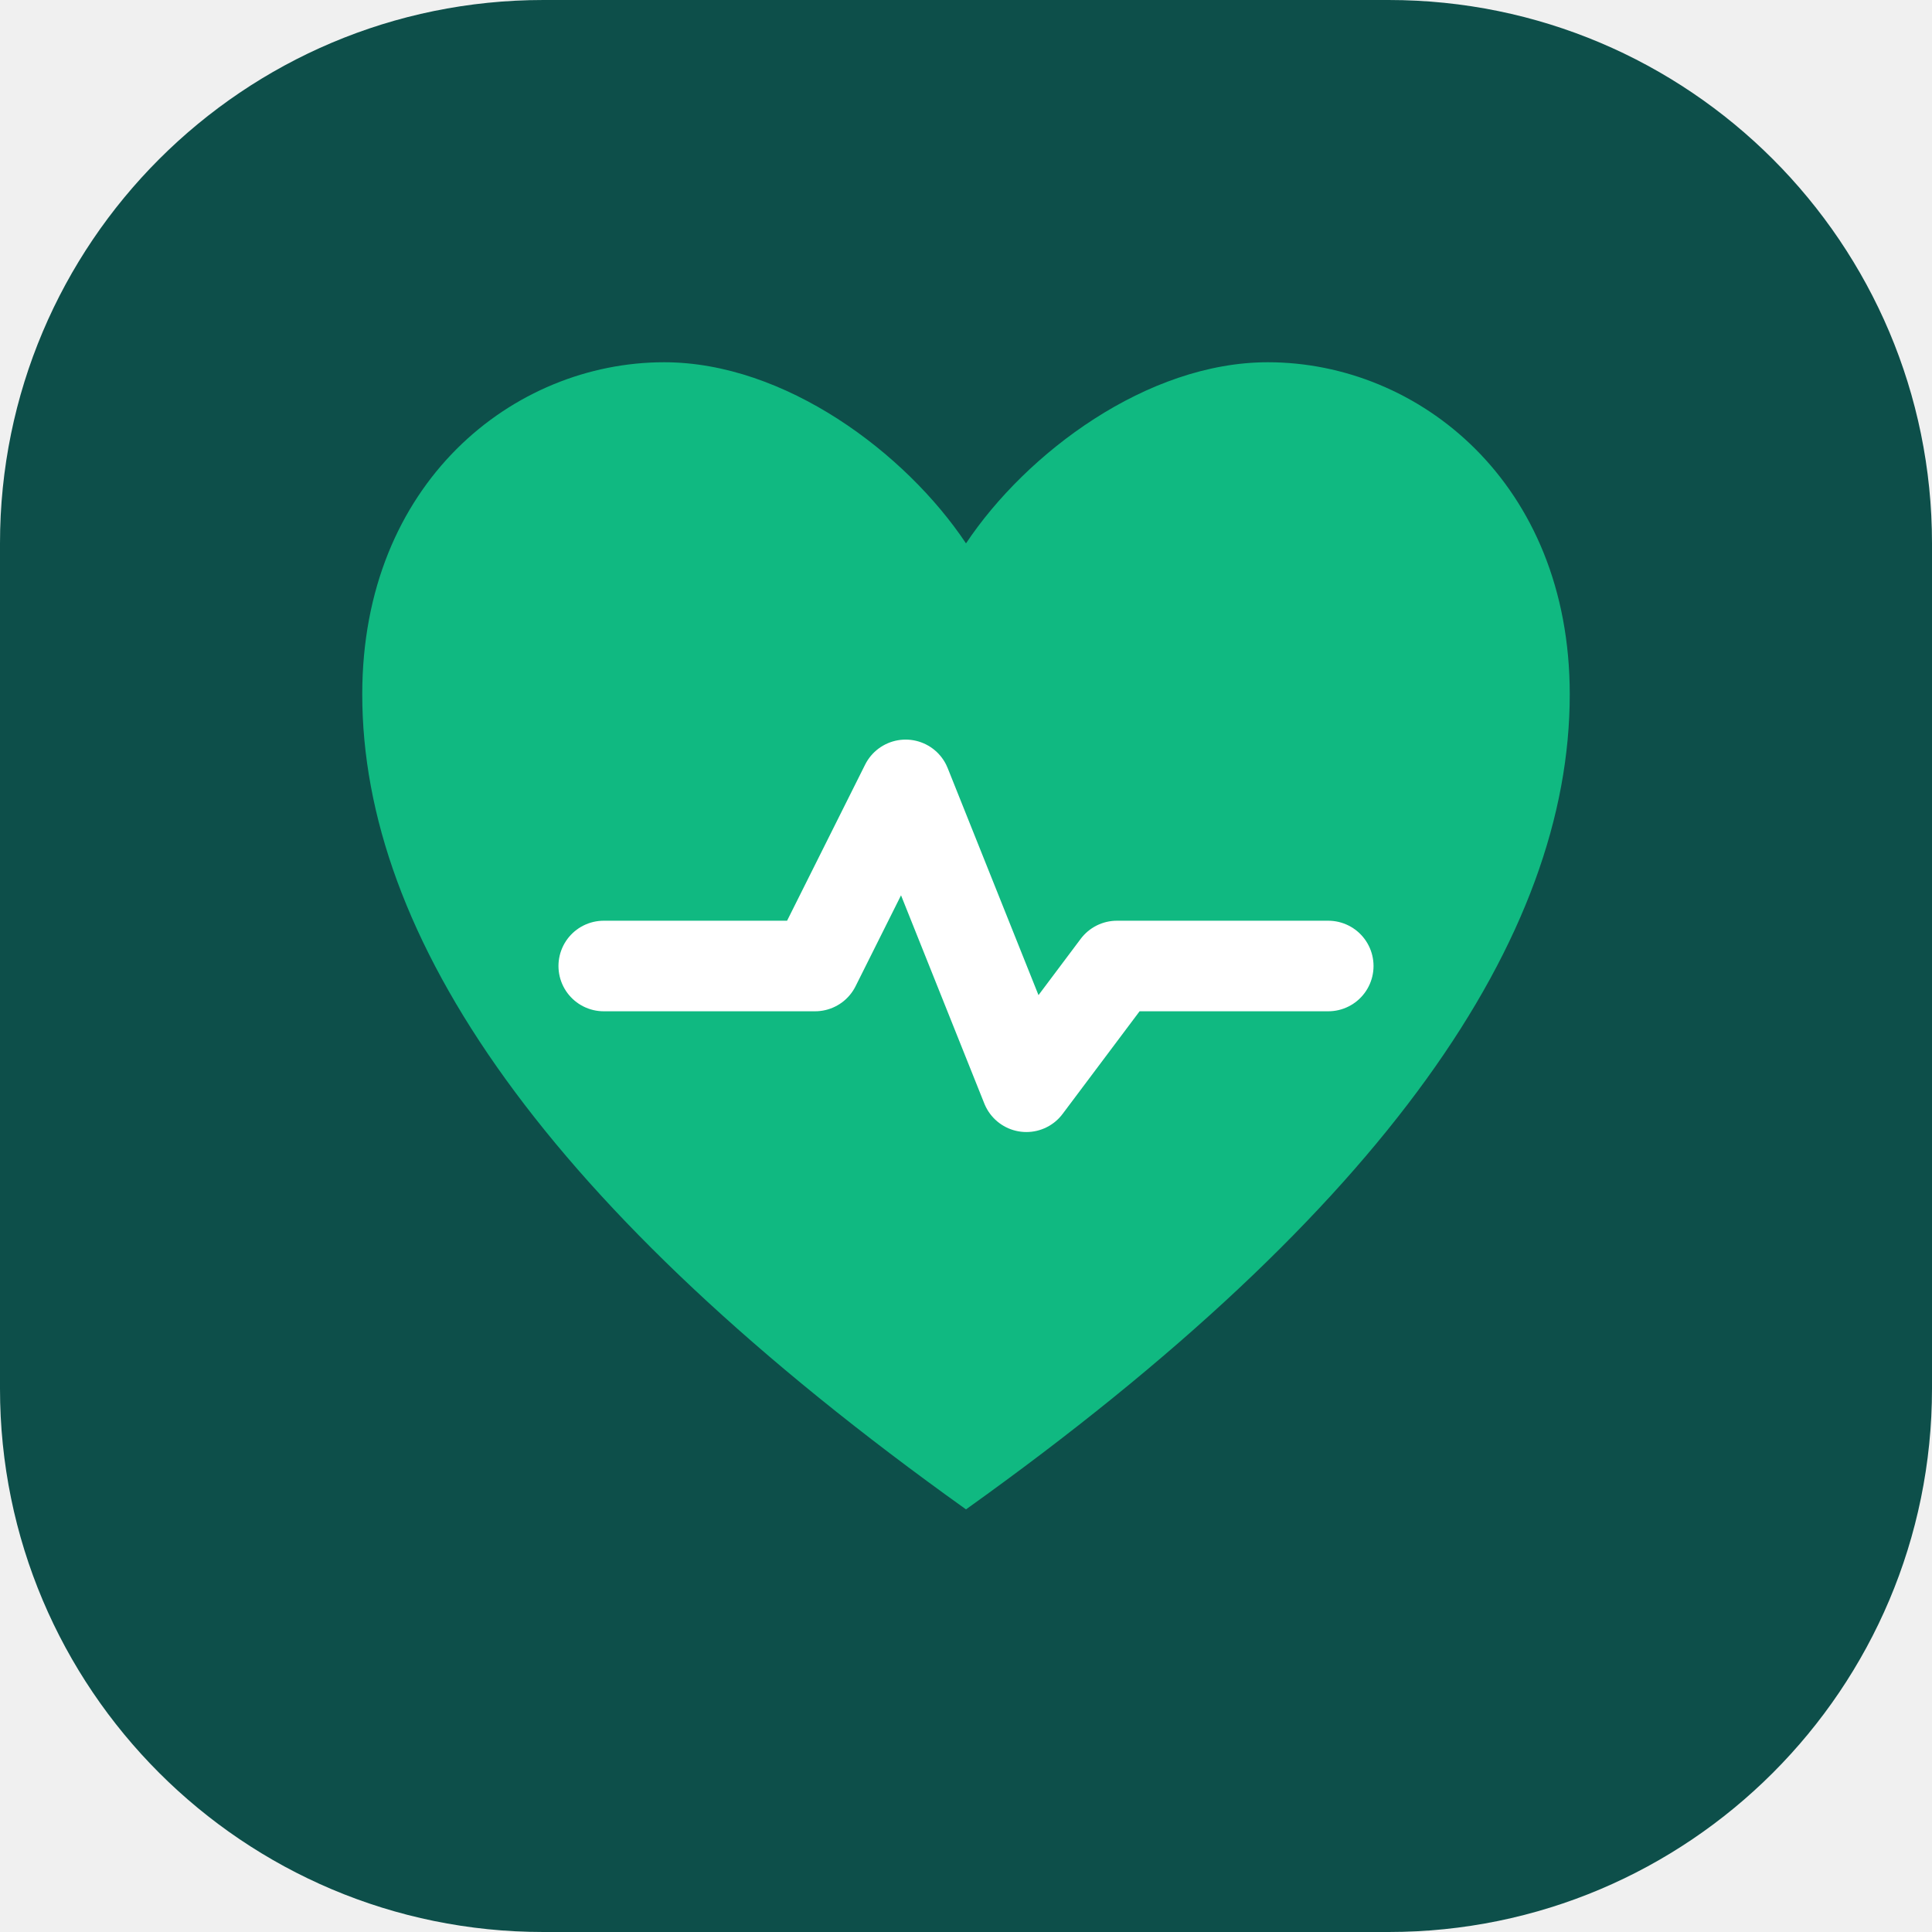
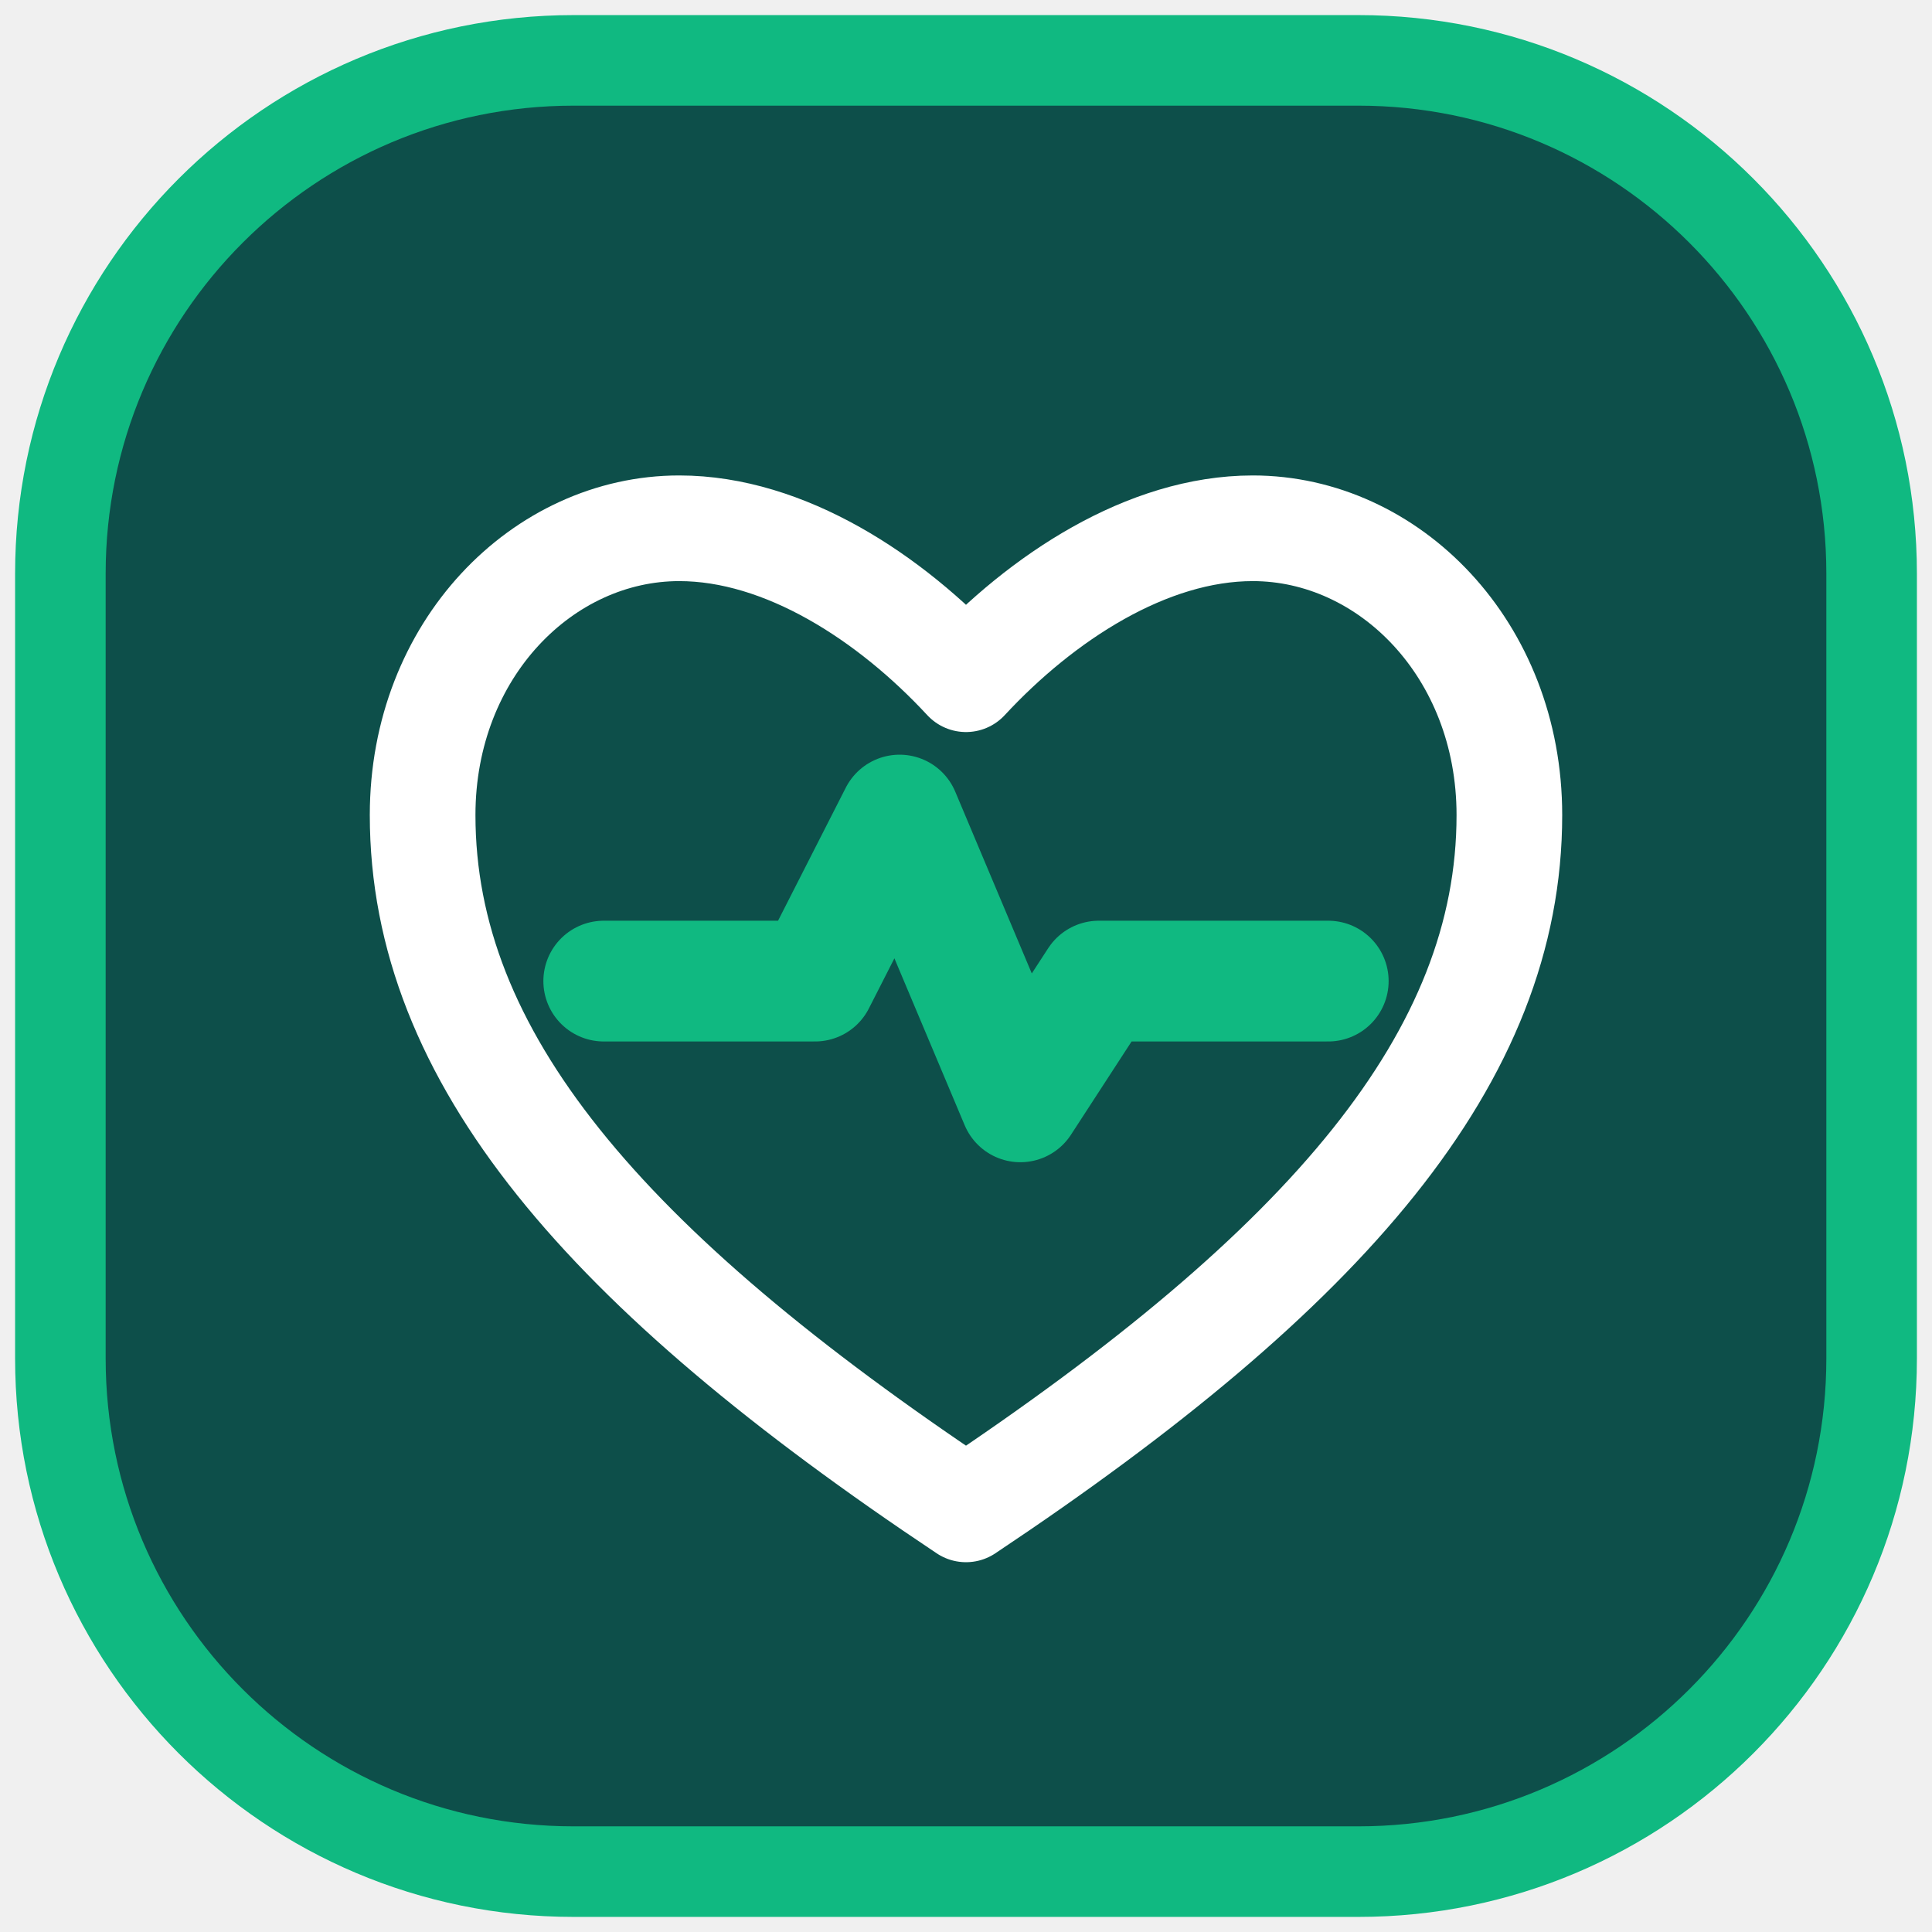
<svg xmlns="http://www.w3.org/2000/svg" viewBox="0 0 64 64" role="img" aria-label="HeartRisk">
-   <rect width="64" height="64" rx="18" fill="#0d4f4a" />
-   <path d="M32 50 C18 40 12 31 12 23 C12 16 17 12 22 12 C26 12 30 15 32 18 C34 15 38 12 42 12 C47 12 52 16 52 23 C52 31 46 40 32 50 Z" fill="#10b981" />
-   <path d="M20 32 h7 l3-6 4 10 3-4 h7" stroke="#ffffff" stroke-width="3" fill="none" stroke-linecap="round" stroke-linejoin="round" />
+   <rect x="2" y="2" width="60" height="60" rx="17" fill="#0d4f4a" stroke="#10b981" stroke-width="3" />
+   <path d="M32 50 C20 42 14 35 14 27 C14 21.5 18 17.5 22.5 17.5 C26 17.5 29.5 19.8 32 22.5 C34.5 19.8 38 17.5 41.5 17.5 C46 17.5 50 21.5 50 27 C50 35 44 42 32 50 Z" fill="none" stroke="#ffffff" stroke-width="3.5" stroke-linejoin="round" />
+   <path d="M20 32.5 h7 l2.8-5.5 4 9.5 2.6-4 h7.6" stroke="#10b981" stroke-width="4" fill="none" stroke-linecap="round" stroke-linejoin="round" />
</svg>
